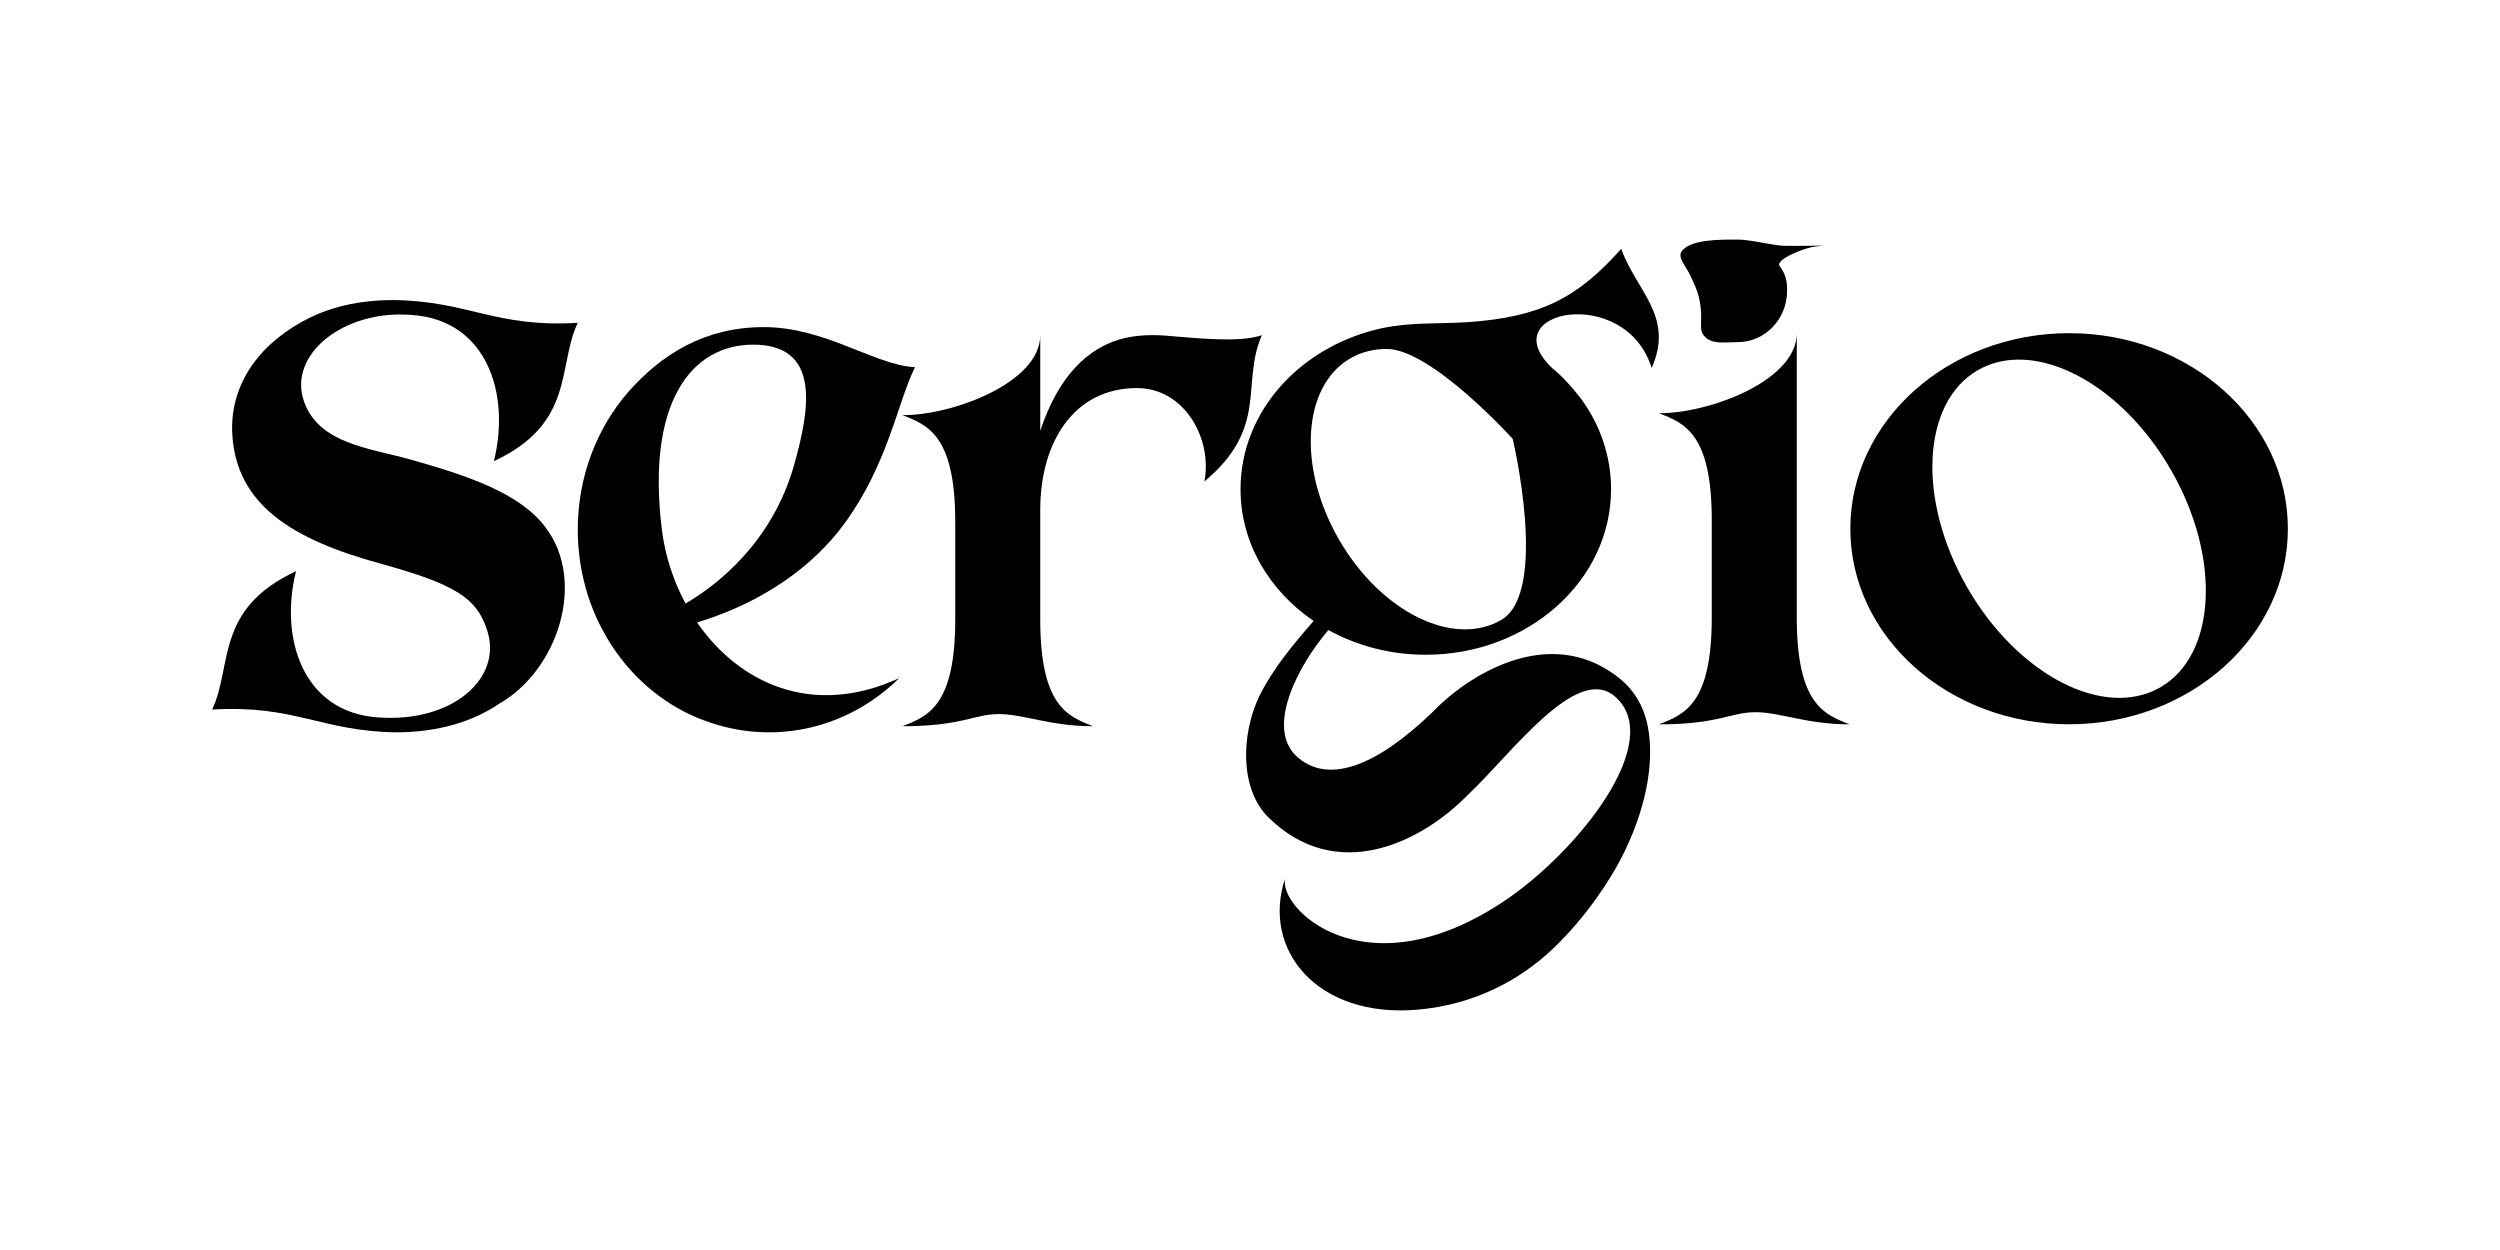
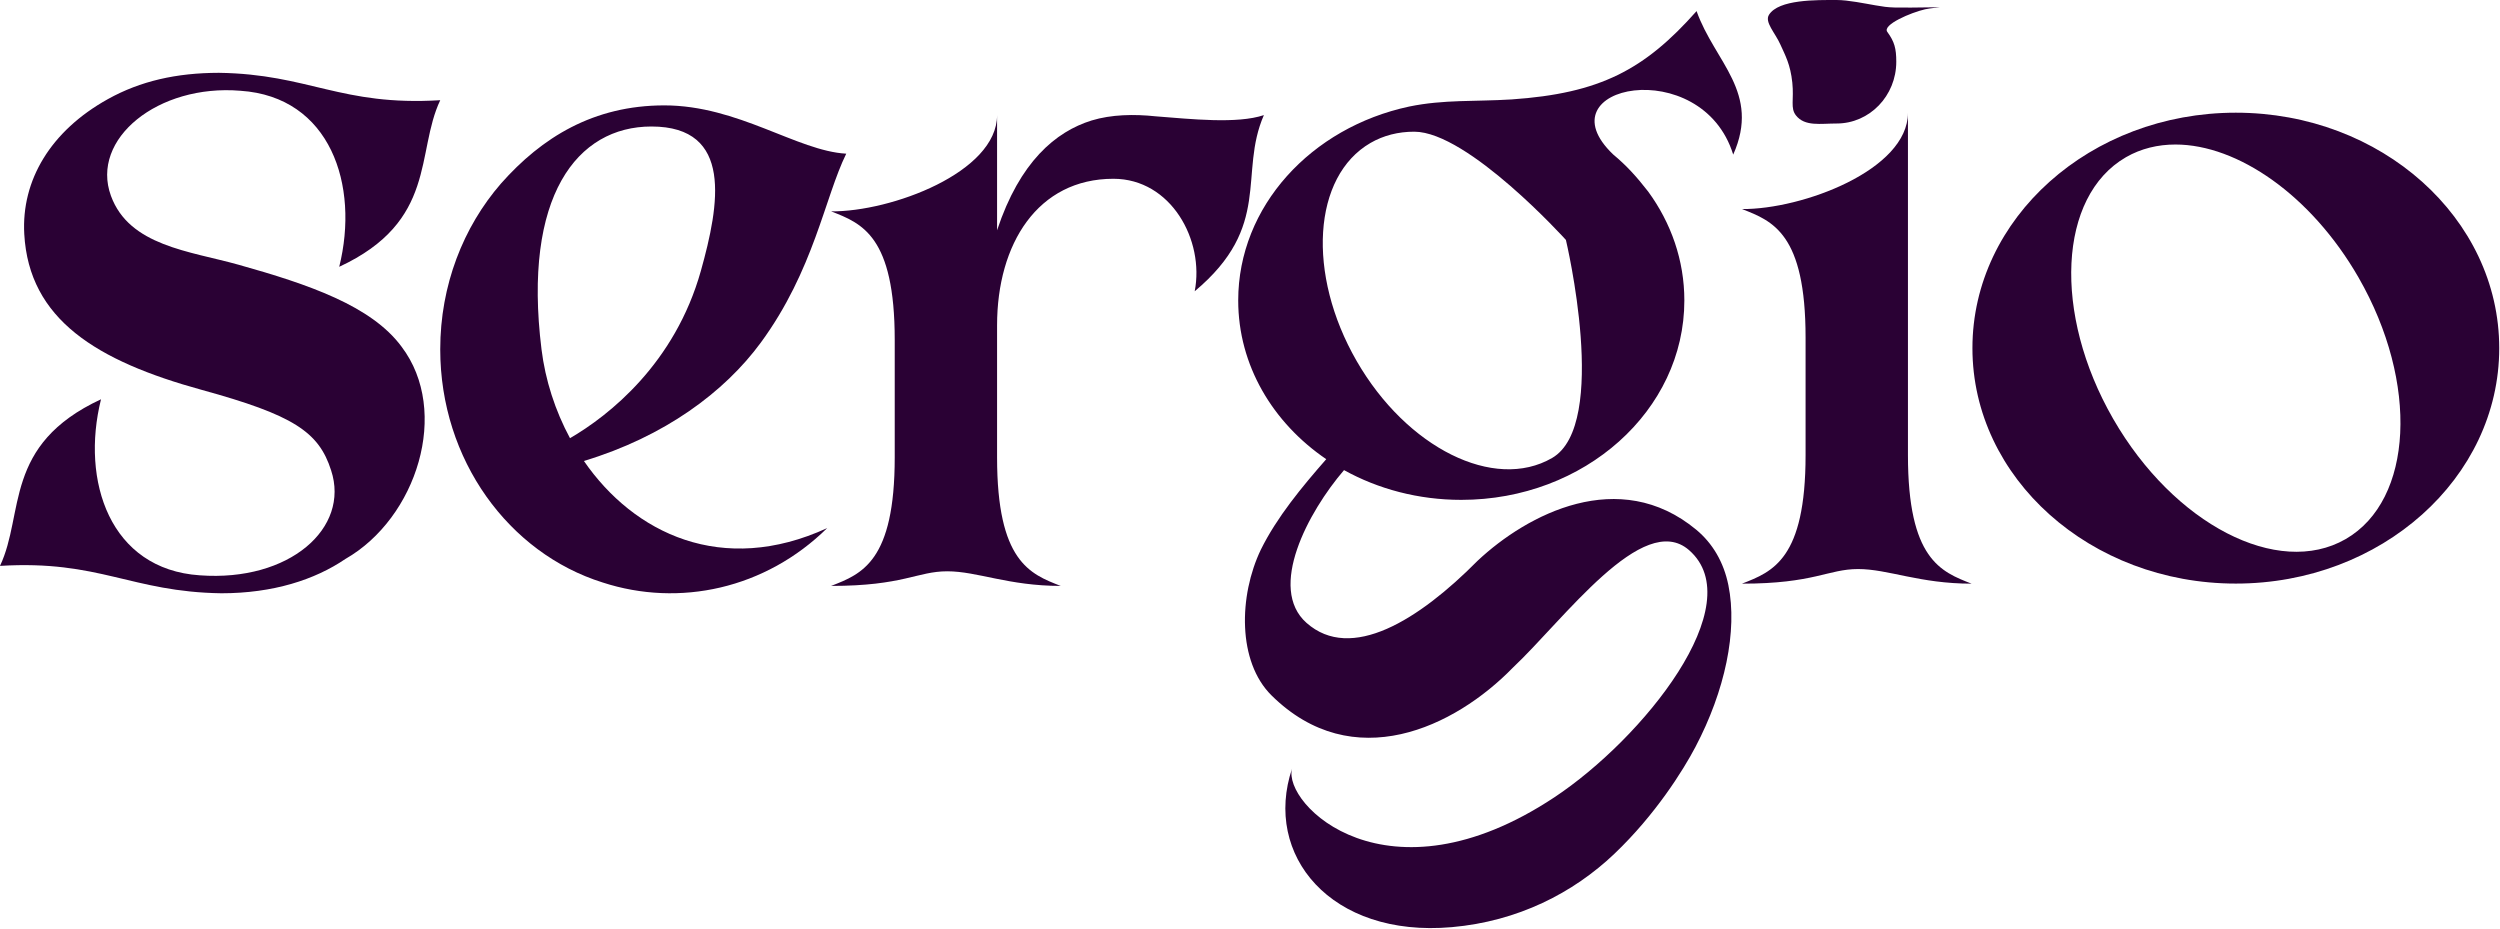
- <svg xmlns="http://www.w3.org/2000/svg" width="100%" height="100%" viewBox="0 0 2160 1080" version="1.1" xml:space="preserve" style="fill-rule:evenodd;clip-rule:evenodd;stroke-linejoin:round;stroke-miterlimit:2;">
-   <g transform="matrix(1,0,0,1,-10015,-3901)">
-     <g id="horizontal" transform="matrix(2,0,0,1,-17307,3901)">
-       <rect x="13661" y="0" width="1080" height="1080" style="fill:none;" />
+ <svg xmlns="http://www.w3.org/2000/svg" width="100%" height="100%" viewBox="0 0 1794 666" version="1.1" xml:space="preserve" style="fill-rule:evenodd;clip-rule:evenodd;stroke-linejoin:round;stroke-miterlimit:2;">
+   <g transform="matrix(1,0,0,1,-10198.273,-4108)">
+     <g transform="matrix(2,0,0,1,-17307,3901)">
      <g transform="matrix(0.54099,0,0,1.081981,13411.227,18.53883)">
        <g transform="matrix(1.441734,0,0,1.441734,-8727,-3317.476)">
-           <path d="M6591.529,2455.343C6572.042,2455.377 6555.457,2459.117 6540.507,2467.425C6514.074,2482.115 6500.65,2504.842 6502.017,2529.505C6504.196,2568.799 6535.33,2587.908 6583.646,2601.195C6625.603,2612.734 6637.496,2620.367 6643.177,2638.236C6651.893,2664.742 6624.07,2689.54 6582.778,2686.505C6541.417,2683.751 6527.952,2643.123 6537.323,2605.522C6492.201,2626.491 6502.263,2658.095 6490.853,2682.165C6536.623,2679.377 6551.154,2694.174 6592.698,2694.764C6616.456,2694.764 6635.669,2688.55 6649.745,2678.98C6682.582,2660.222 6698.158,2611.078 6675.568,2581.312C6661.703,2562.53 6632.774,2552.647 6600.618,2543.634C6578.129,2537.33 6550.322,2534.997 6541.887,2511.932C6532.306,2485.735 6563.629,2460.447 6601.45,2463.601C6642.811,2466.354 6656.277,2506.983 6646.905,2544.584C6692.027,2523.616 6681.964,2492.011 6693.374,2467.94C6647.604,2470.728 6633.073,2455.932 6591.529,2455.343Z" style="fill-rule:nonzero;" />
+           <path d="M6591.529,2455.343C6572.042,2455.377 6555.457,2459.117 6540.507,2467.425C6514.074,2482.115 6500.65,2504.842 6502.017,2529.505C6504.196,2568.799 6535.33,2587.908 6583.646,2601.195C6625.603,2612.734 6637.496,2620.367 6643.177,2638.236C6651.893,2664.742 6624.07,2689.54 6582.778,2686.505C6541.417,2683.751 6527.952,2643.123 6537.323,2605.522C6492.201,2626.491 6502.263,2658.095 6490.853,2682.165C6536.623,2679.377 6551.154,2694.174 6592.698,2694.764C6616.456,2694.764 6635.669,2688.55 6649.745,2678.98C6682.582,2660.222 6698.158,2611.078 6675.568,2581.312C6661.703,2562.53 6632.774,2552.647 6600.618,2543.634C6578.129,2537.33 6550.322,2534.997 6541.887,2511.932C6532.306,2485.735 6563.629,2460.447 6601.45,2463.601C6642.811,2466.354 6656.277,2506.983 6646.905,2544.584C6692.027,2523.616 6681.964,2492.011 6693.374,2467.94C6647.604,2470.728 6633.073,2455.932 6591.529,2455.343Z" style="fill:rgb(42,1,52);fill-rule:nonzero;" />
        </g>
        <g transform="matrix(1,0,0,1,-35.91387,1.914607)">
-           <path d="M1107.604,242.161C1060.678,242.161 1026.29,263.429 999.283,293.978C974.283,322.758 958.977,361.431 958.977,403.956C958.977,477.279 1004.482,539.145 1066.729,558.595C1117.549,575.155 1174.605,562.858 1215.616,522.505C1146.027,554.444 1087.436,526.15 1054.26,477.997C1107.651,461.873 1147.494,432.362 1171.616,399.453C1206.834,351.404 1213.983,303.174 1228.247,274.193C1195.746,272.389 1156.592,242.161 1107.604,242.161ZM1099.051,256.168C1153.502,256.168 1144.103,308.08 1131.87,351.787C1114.639,413.353 1070.98,447.8 1045.039,462.89C1035.183,444.621 1028.664,424.387 1026.141,403.956C1013.593,302.343 1049.692,256.168 1099.051,256.168Z" style="fill-rule:nonzero;" />
+           <path d="M1107.604,242.161C1060.678,242.161 1026.29,263.429 999.283,293.978C974.283,322.758 958.977,361.431 958.977,403.956C958.977,477.279 1004.482,539.145 1066.729,558.595C1117.549,575.155 1174.605,562.858 1215.616,522.505C1146.027,554.444 1087.436,526.15 1054.26,477.997C1107.651,461.873 1147.494,432.362 1171.616,399.453C1206.834,351.404 1213.983,303.174 1228.247,274.193C1195.746,272.389 1156.592,242.161 1107.604,242.161ZM1099.051,256.168C1153.502,256.168 1144.103,308.08 1131.87,351.787C1114.639,413.353 1070.98,447.8 1045.039,462.89C1035.183,444.621 1028.664,424.387 1026.141,403.956C1013.593,302.343 1049.692,256.168 1099.051,256.168Z" style="fill:rgb(42,1,52);fill-rule:nonzero;" />
        </g>
        <g transform="matrix(0.969716,0,0,0.969716,-8.286095,15.70089)">
-           <path d="M1405.961,245.821C1381.387,253.45 1356.813,274.015 1341.277,320.931L1341.277,242.162C1341.277,281.264 1268.916,308.3 1227.777,307.995C1248.842,316.17 1271.277,324.817 1271.277,395.931L1271.277,476.227C1271.277,547.342 1248.842,555.987 1227.777,564.163C1277.175,564.163 1286.64,554.163 1307.206,554.163C1327.772,554.163 1349.124,564.163 1384.778,564.163C1363.712,555.987 1341.277,547.342 1341.277,476.227L1341.277,385.96C1341.277,330.1 1369.128,285.704 1420.852,285.704C1460.215,285.704 1483.253,327.7 1476.442,362.646C1529.862,317.939 1506.204,282.346 1523.761,242.162C1505.405,248.299 1474.022,244.862 1449.822,242.995C1434.928,241.401 1419.42,241.718 1405.961,245.821Z" style="fill-rule:nonzero;" />
+           <path d="M1405.961,245.821C1381.387,253.45 1356.813,274.015 1341.277,320.931L1341.277,242.162C1341.277,281.264 1268.916,308.3 1227.777,307.995C1248.842,316.17 1271.277,324.817 1271.277,395.931L1271.277,476.227C1271.277,547.342 1248.842,555.987 1227.777,564.163C1277.175,564.163 1286.64,554.163 1307.206,554.163C1327.772,554.163 1349.124,564.163 1384.778,564.163C1363.712,555.987 1341.277,547.342 1341.277,476.227L1341.277,385.96C1341.277,330.1 1369.128,285.704 1420.852,285.704C1460.215,285.704 1483.253,327.7 1476.442,362.646C1529.862,317.939 1506.204,282.346 1523.761,242.162C1505.405,248.299 1474.022,244.862 1449.822,242.995C1434.928,241.401 1419.42,241.718 1405.961,245.821Z" style="fill:rgb(42,1,52);fill-rule:nonzero;" />
        </g>
        <g transform="matrix(0.965726,0,0,0.965726,-32.19118,12.78138)">
-           <path d="M1851.964,174.751C1816.221,215.056 1785.69,231.249 1724.86,235.415C1699.805,236.972 1678.473,235.395 1654.655,240.288C1587.271,254.675 1537.177,308.854 1537.177,373.484C1537.177,417.953 1560.898,457.465 1597.638,482.479C1580.942,501.538 1563.722,522.325 1552.746,544.559C1537.489,576.346 1536.633,621.557 1560.053,644.708C1616.01,700.026 1685.85,666.681 1725.771,625.69C1760.838,592.721 1815.112,517.367 1846.761,544.905C1889.459,582.057 1815.086,674.459 1754.24,714.742C1639.202,790.905 1567.532,719.464 1574.159,694.95C1554.224,754.189 1600.481,811.24 1683.89,803.866C1729.222,799.86 1767.246,780.412 1795.555,753.451C1823.863,726.489 1842.862,695.925 1851.167,680.145C1871.49,641.529 1880.218,600.464 1873.804,568.966C1870.598,553.216 1863.006,540.24 1851.667,530.863C1798.839,487.175 1735.772,520.163 1701.591,552.233C1661.145,593.09 1614.662,621.976 1584.097,594.909C1557.214,571.101 1585.103,518.823 1609.843,489.987C1633.243,502.938 1660.829,510.421 1690.374,510.421C1774.984,510.421 1843.572,449.113 1843.573,373.484C1843.573,345.887 1834.439,320.199 1818.727,298.699C1810.642,288.297 1803.906,280.883 1794.699,273.212C1744.785,225.592 1855.582,203.571 1877.127,273.32C1896.148,230.542 1864.465,209.887 1851.964,174.751ZM1574.159,694.95C1574.312,694.497 1574.456,694.045 1574.616,693.592C1574.432,694.024 1574.286,694.482 1574.159,694.95ZM1658.139,257.574C1695.112,257.667 1762.223,331.891 1762.223,331.891C1762.223,331.891 1792.397,458.705 1752.717,481.676C1713.036,504.646 1652.957,474.829 1618.527,415.076C1584.096,355.325 1588.353,288.264 1628.033,265.294C1636.894,260.164 1647.101,257.546 1658.139,257.574Z" style="fill-rule:nonzero;" />
+           <path d="M1851.964,174.751C1816.221,215.056 1785.69,231.249 1724.86,235.415C1699.805,236.972 1678.473,235.395 1654.655,240.288C1587.271,254.675 1537.177,308.854 1537.177,373.484C1537.177,417.953 1560.898,457.465 1597.638,482.479C1580.942,501.538 1563.722,522.325 1552.746,544.559C1537.489,576.346 1536.633,621.557 1560.053,644.708C1616.01,700.026 1685.85,666.681 1725.771,625.69C1760.838,592.721 1815.112,517.367 1846.761,544.905C1889.459,582.057 1815.086,674.459 1754.24,714.742C1639.202,790.905 1567.532,719.464 1574.159,694.95C1554.224,754.189 1600.481,811.24 1683.89,803.866C1729.222,799.86 1767.246,780.412 1795.555,753.451C1823.863,726.489 1842.862,695.925 1851.167,680.145C1871.49,641.529 1880.218,600.464 1873.804,568.966C1870.598,553.216 1863.006,540.24 1851.667,530.863C1798.839,487.175 1735.772,520.163 1701.591,552.233C1661.145,593.09 1614.662,621.976 1584.097,594.909C1557.214,571.101 1585.103,518.823 1609.843,489.987C1633.243,502.938 1660.829,510.421 1690.374,510.421C1774.984,510.421 1843.572,449.113 1843.573,373.484C1843.573,345.887 1834.439,320.199 1818.727,298.699C1810.642,288.297 1803.906,280.883 1794.699,273.212C1744.785,225.592 1855.582,203.571 1877.127,273.32C1896.148,230.542 1864.465,209.887 1851.964,174.751ZM1574.159,694.95C1574.312,694.497 1574.456,694.045 1574.616,693.592C1574.432,694.024 1574.286,694.482 1574.159,694.95ZM1658.139,257.574C1695.112,257.667 1762.223,331.891 1762.223,331.891C1762.223,331.891 1792.397,458.705 1752.717,481.676C1713.036,504.646 1652.957,474.829 1618.527,415.076C1584.096,355.325 1588.353,288.264 1628.033,265.294C1636.894,260.164 1647.101,257.546 1658.139,257.574Z" style="fill:rgb(42,1,52);fill-rule:nonzero;" />
        </g>
        <g transform="matrix(0.969893,0,0,0.969893,-33.09159,14.10998)">
-           <path d="M1989.477,242.162C1989.477,281.264 1917.116,308.3 1875.977,307.995C1897.042,316.17 1919.477,324.817 1919.477,395.931L1919.477,476.227C1919.477,547.342 1897.042,555.987 1875.977,564.163C1925.375,564.163 1934.84,554.163 1955.406,554.163C1975.972,554.163 1997.324,564.163 2032.978,564.163C2011.912,555.987 1989.477,547.342 1989.477,476.227L1989.477,242.162Z" style="fill-rule:nonzero;" />
+           <path d="M1989.477,242.162C1989.477,281.264 1917.116,308.3 1875.977,307.995C1897.042,316.17 1919.477,324.817 1919.477,395.931L1919.477,476.227C1919.477,547.342 1897.042,555.987 1875.977,564.163C1925.375,564.163 1934.84,554.163 1955.406,554.163C1975.972,554.163 1997.324,564.163 2032.978,564.163C2011.912,555.987 1989.477,547.342 1989.477,476.227L1989.477,242.162Z" style="fill:rgb(42,1,52);fill-rule:nonzero;" />
        </g>
        <g transform="matrix(0.969895,0,0,0.969895,-32.32362,13.98355)">
-           <path d="M2212.895,242.231C2113.485,242.231 2032.777,314.373 2032.777,403.231C2032.777,492.089 2113.485,564.232 2212.895,564.232C2312.305,564.232 2393.014,492.089 2393.014,403.231C2393.014,314.373 2312.305,242.231 2212.895,242.231ZM2171.646,263.994C2214.173,264.024 2264.406,298.706 2296.685,354.721C2296.742,354.819 2296.798,354.917 2296.855,355.015C2338.205,427.007 2334.264,507.02 2288.106,533.743C2288.043,533.78 2287.98,533.816 2287.917,533.852C2241.644,560.43 2170.539,523.637 2129.108,451.74C2129.051,451.643 2128.994,451.544 2128.938,451.446C2087.587,379.454 2091.529,299.442 2137.687,272.719C2137.75,272.682 2137.812,272.646 2137.876,272.609C2148.098,266.738 2159.588,263.986 2171.646,263.994Z" style="fill-rule:nonzero;" />
+           <path d="M2212.895,242.231C2113.485,242.231 2032.777,314.373 2032.777,403.231C2032.777,492.089 2113.485,564.232 2212.895,564.232C2312.305,564.232 2393.014,492.089 2393.014,403.231C2393.014,314.373 2312.305,242.231 2212.895,242.231ZM2171.646,263.994C2214.173,264.024 2264.406,298.706 2296.685,354.721C2296.742,354.819 2296.798,354.917 2296.855,355.015C2338.205,427.007 2334.264,507.02 2288.106,533.743C2288.043,533.78 2287.98,533.816 2287.917,533.852C2241.644,560.43 2170.539,523.637 2129.108,451.74C2129.051,451.643 2128.994,451.544 2128.938,451.446C2087.587,379.454 2091.529,299.442 2137.687,272.719C2137.75,272.682 2137.812,272.646 2137.876,272.609C2148.098,266.738 2159.588,263.986 2171.646,263.994Z" style="fill:rgb(42,1,52);fill-rule:nonzero;" />
        </g>
        <g transform="matrix(-0.219383,0,0,0.254362,2334.705,112.5706)">
-           <path d="M2212.895,242.231C2178.344,242.231 2127.73,251.44 2095.648,256.14C2048.69,263.02 2051.121,262.759 1900.612,261.094C1897.386,261.059 1930.343,263.373 1946.052,266.516C1987.774,274.862 2075.811,306.645 2059.892,325.411C2038.179,351.005 2032.777,368.737 2032.777,403.231C2032.777,492.089 2113.485,564.232 2212.895,564.232C2261.793,564.232 2309.169,572.56 2335.974,543.233C2353.651,523.893 2341.636,502.63 2347.065,457.724C2352.808,410.211 2368.265,386.966 2383.042,358.511C2399.287,327.229 2431.418,299.882 2417.622,280.826C2388.34,240.376 2273.715,242.231 2212.895,242.231Z" style="fill-rule:nonzero;" />
+           <path d="M2212.895,242.231C2178.344,242.231 2127.73,251.44 2095.648,256.14C2048.69,263.02 2051.121,262.759 1900.612,261.094C1897.386,261.059 1930.343,263.373 1946.052,266.516C1987.774,274.862 2075.811,306.645 2059.892,325.411C2038.179,351.005 2032.777,368.737 2032.777,403.231C2032.777,492.089 2113.485,564.232 2212.895,564.232C2261.793,564.232 2309.169,572.56 2335.974,543.233C2353.651,523.893 2341.636,502.63 2347.065,457.724C2352.808,410.211 2368.265,386.966 2383.042,358.511C2399.287,327.229 2431.418,299.882 2417.622,280.826C2388.34,240.376 2273.715,242.231 2212.895,242.231Z" style="fill:rgb(42,1,52);fill-rule:nonzero;" />
        </g>
      </g>
    </g>
  </g>
</svg>
